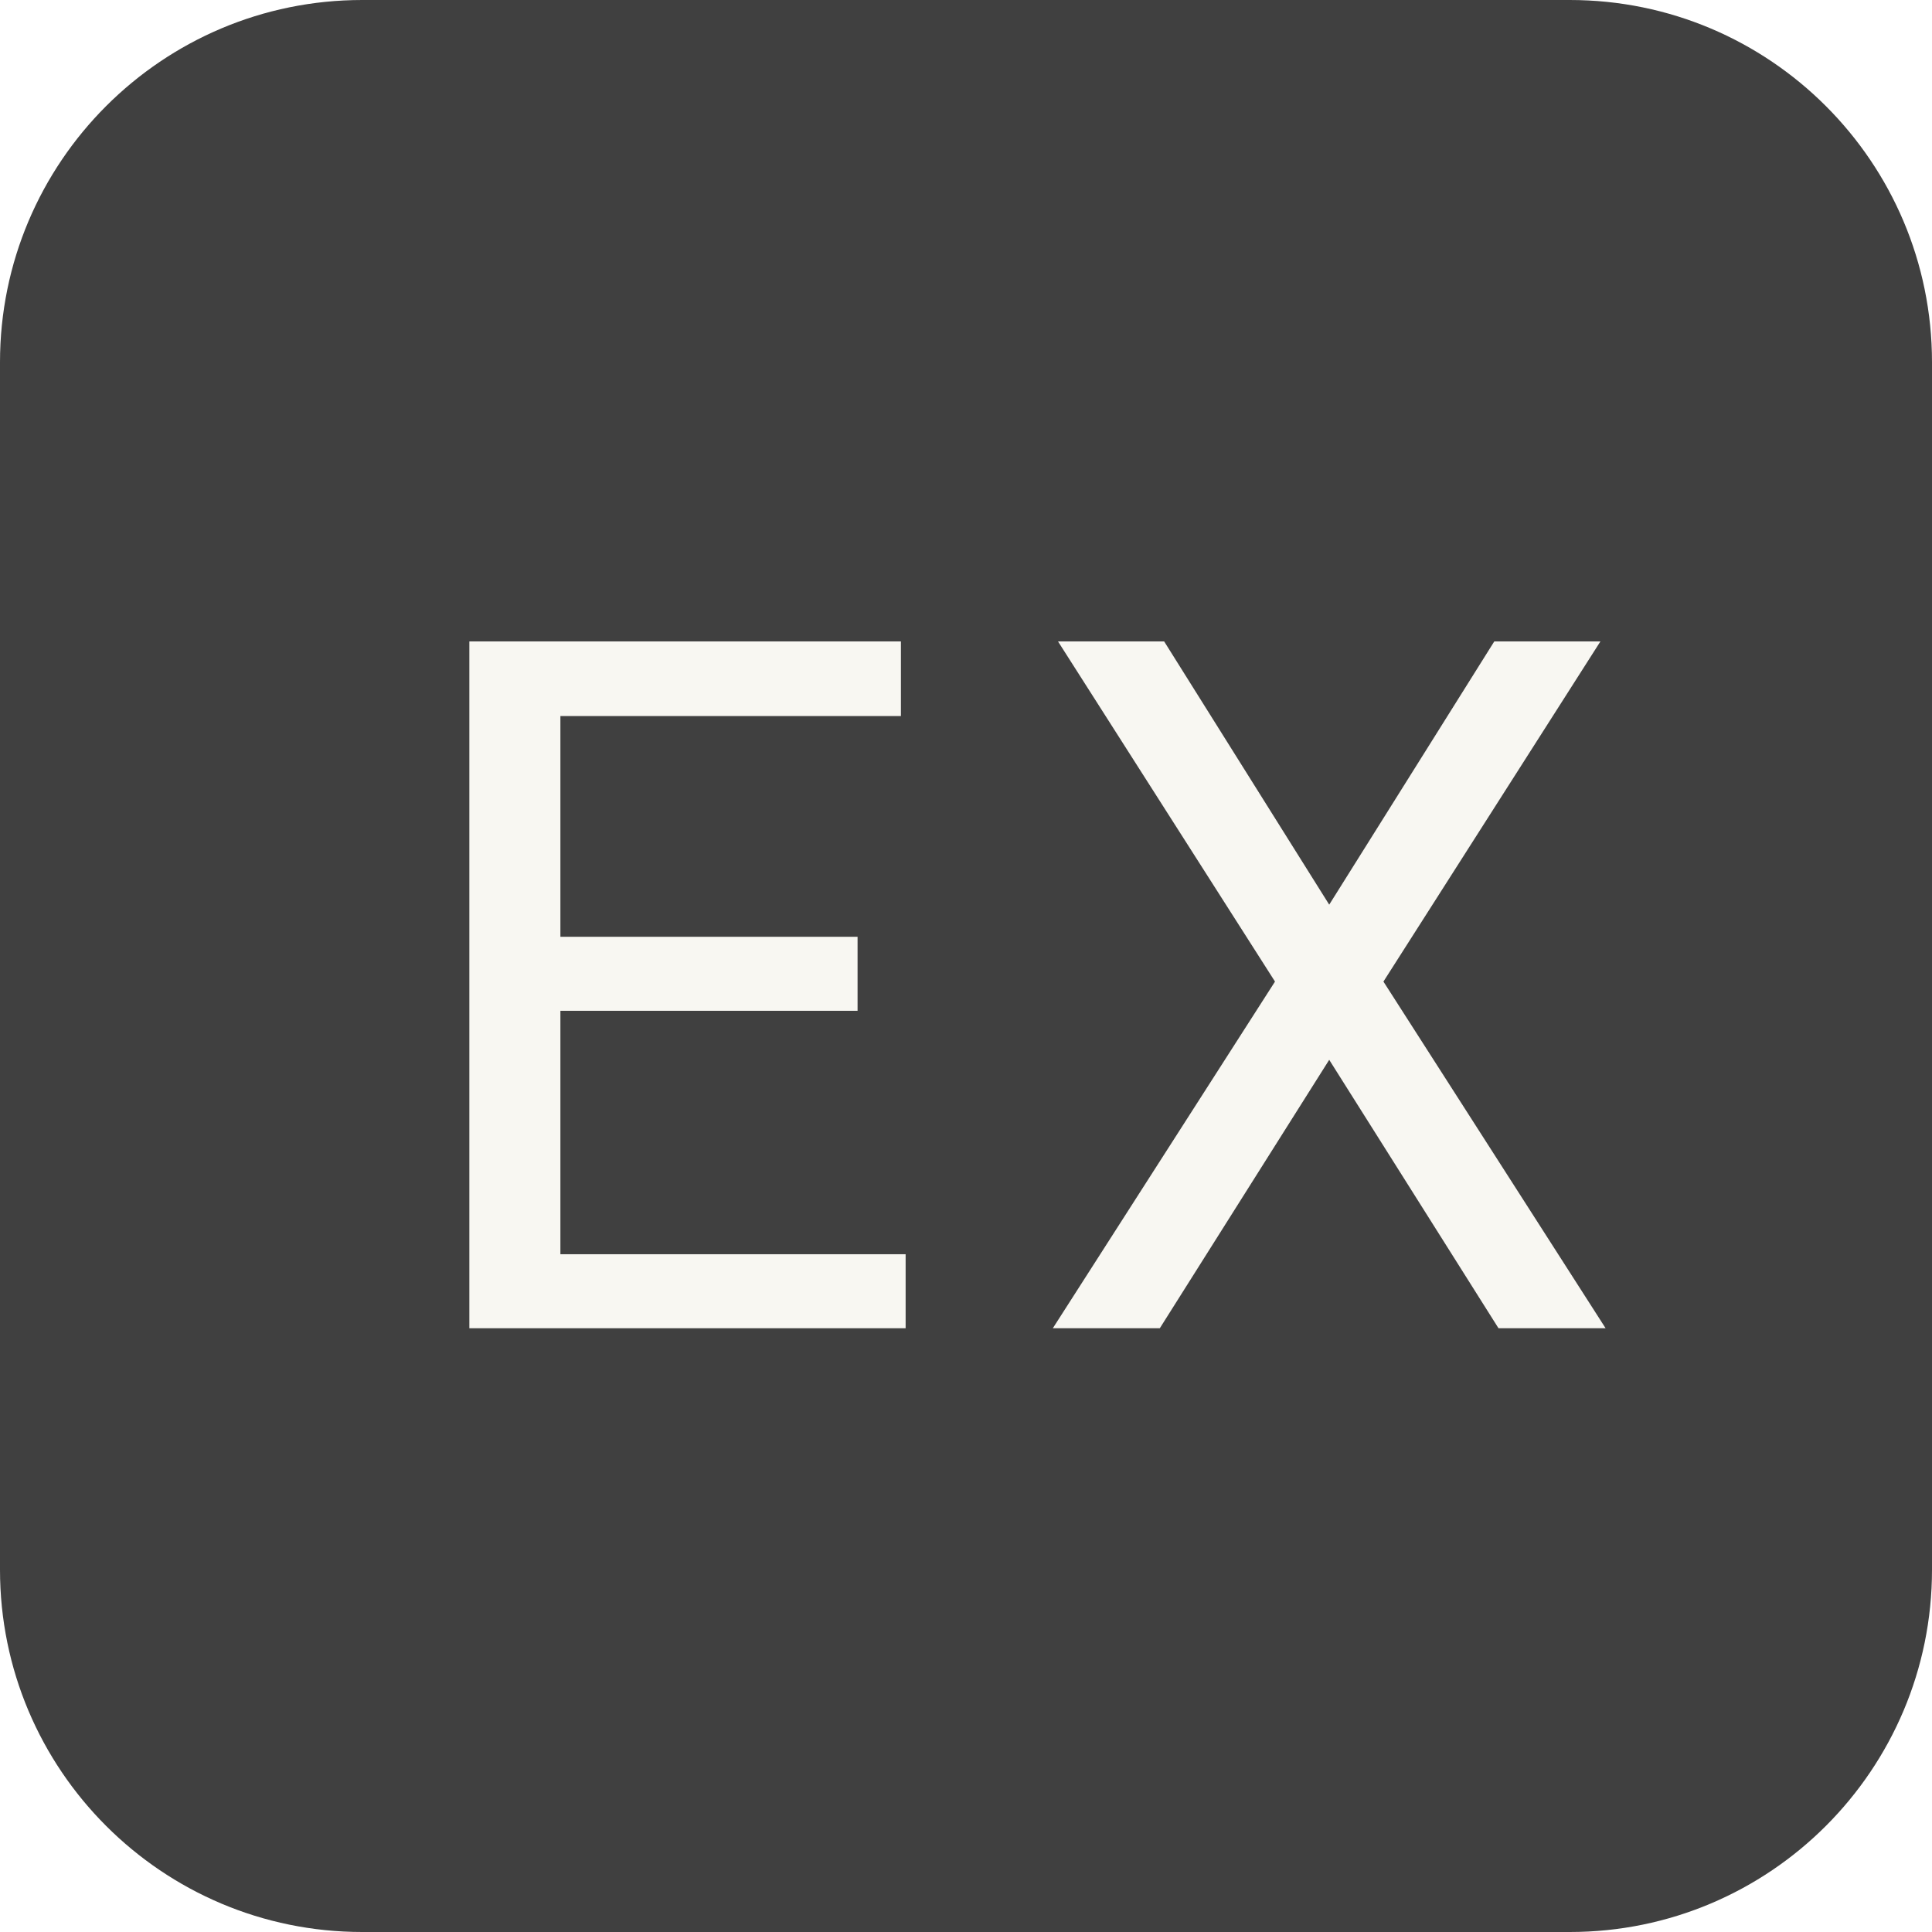
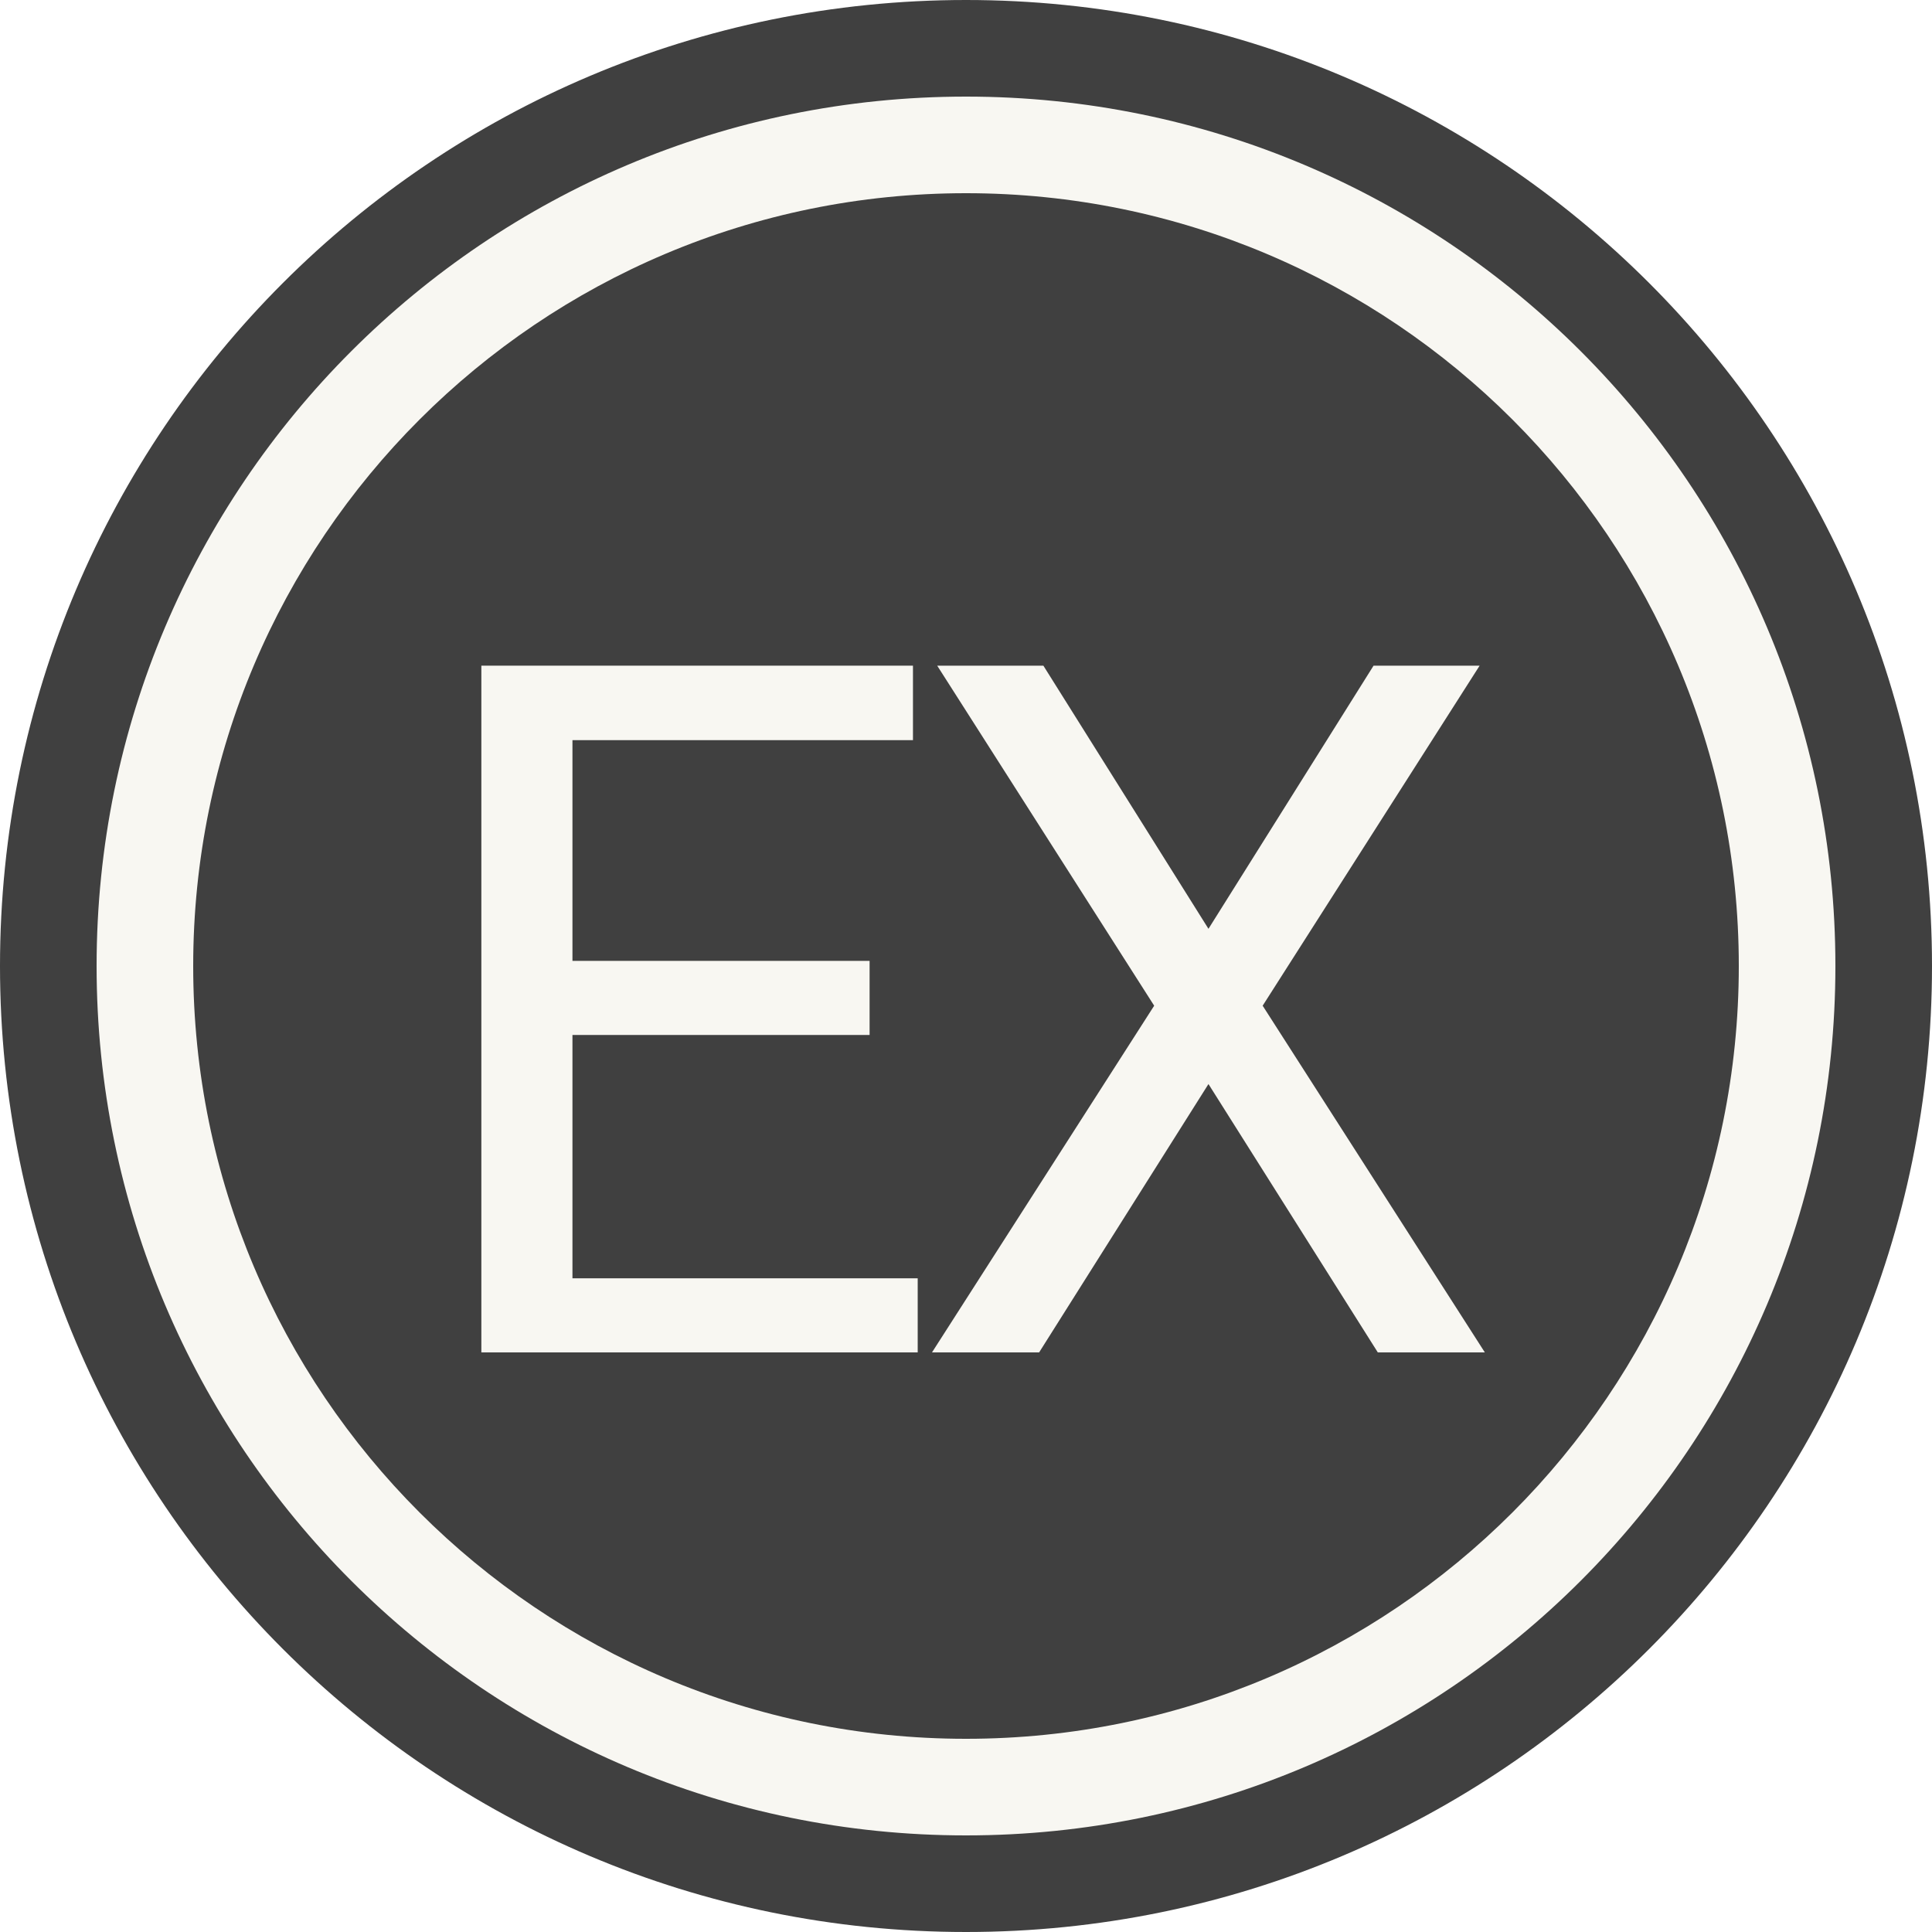
- <svg xmlns="http://www.w3.org/2000/svg" width="16" height="16" viewBox="0 0 16 16" fill="none">
-   <rect width="16" height="16" rx="3" fill="#404040" />
-   <path d="M7.5 10.387V11H4.488V10.387H7.5ZM4.641 5.312V11H3.887V5.312H4.641ZM7.102 7.758V8.371H4.488V7.758H7.102ZM7.461 5.312V5.93H4.488V5.312H7.461Z" fill="#F8F7F2" />
-   <path d="M9.641 5.312L11.008 7.492L12.375 5.312H13.254L11.457 8.129L13.297 11H12.41L11.008 8.777L9.605 11H8.719L10.559 8.129L8.762 5.312H9.641Z" fill="#F8F7F2" />
+ <svg xmlns="http://www.w3.org/2000/svg" width="20" height="20" viewBox="0 0 20 20" fill="none">
+   <circle cx="10" cy="10" r="9.5" fill="#F8F7F2" stroke="#404040" />
+   <rect x="2" y="2" width="16" height="16" rx="8" fill="#404040" />
+   <path d="M9.5 13.233V14H5.735V13.233H9.5ZM5.926 6.891V14H4.983V6.891H5.926ZM9.002 9.947V10.714H5.735V9.947H9.002ZM9.451 6.891V7.662H5.735V6.891H9.451Z" fill="#F8F7F2" />
+   <path d="M10.801 6.891L12.51 9.615L14.219 6.891H15.317L13.071 10.411L15.371 14H14.263L12.51 11.222L10.757 14H9.648L11.948 10.411L9.702 6.891H10.801Z" fill="#F8F7F2" />
</svg>
